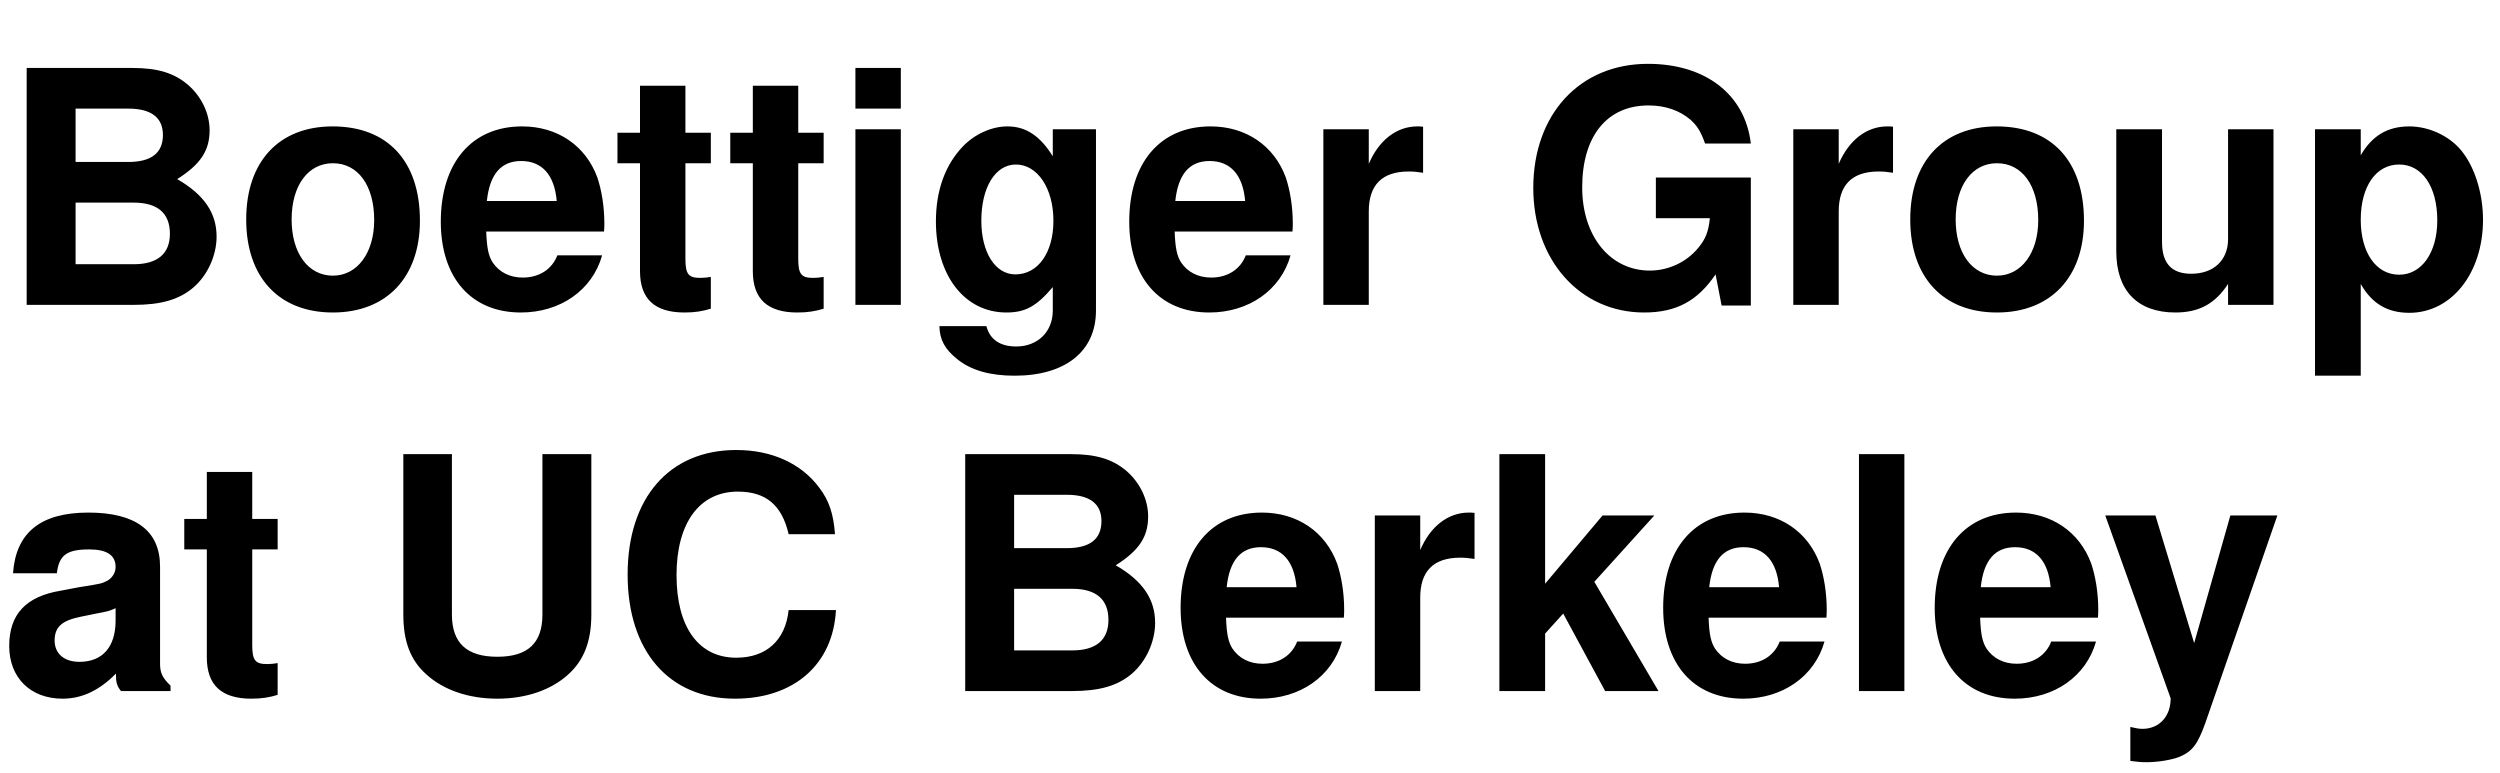
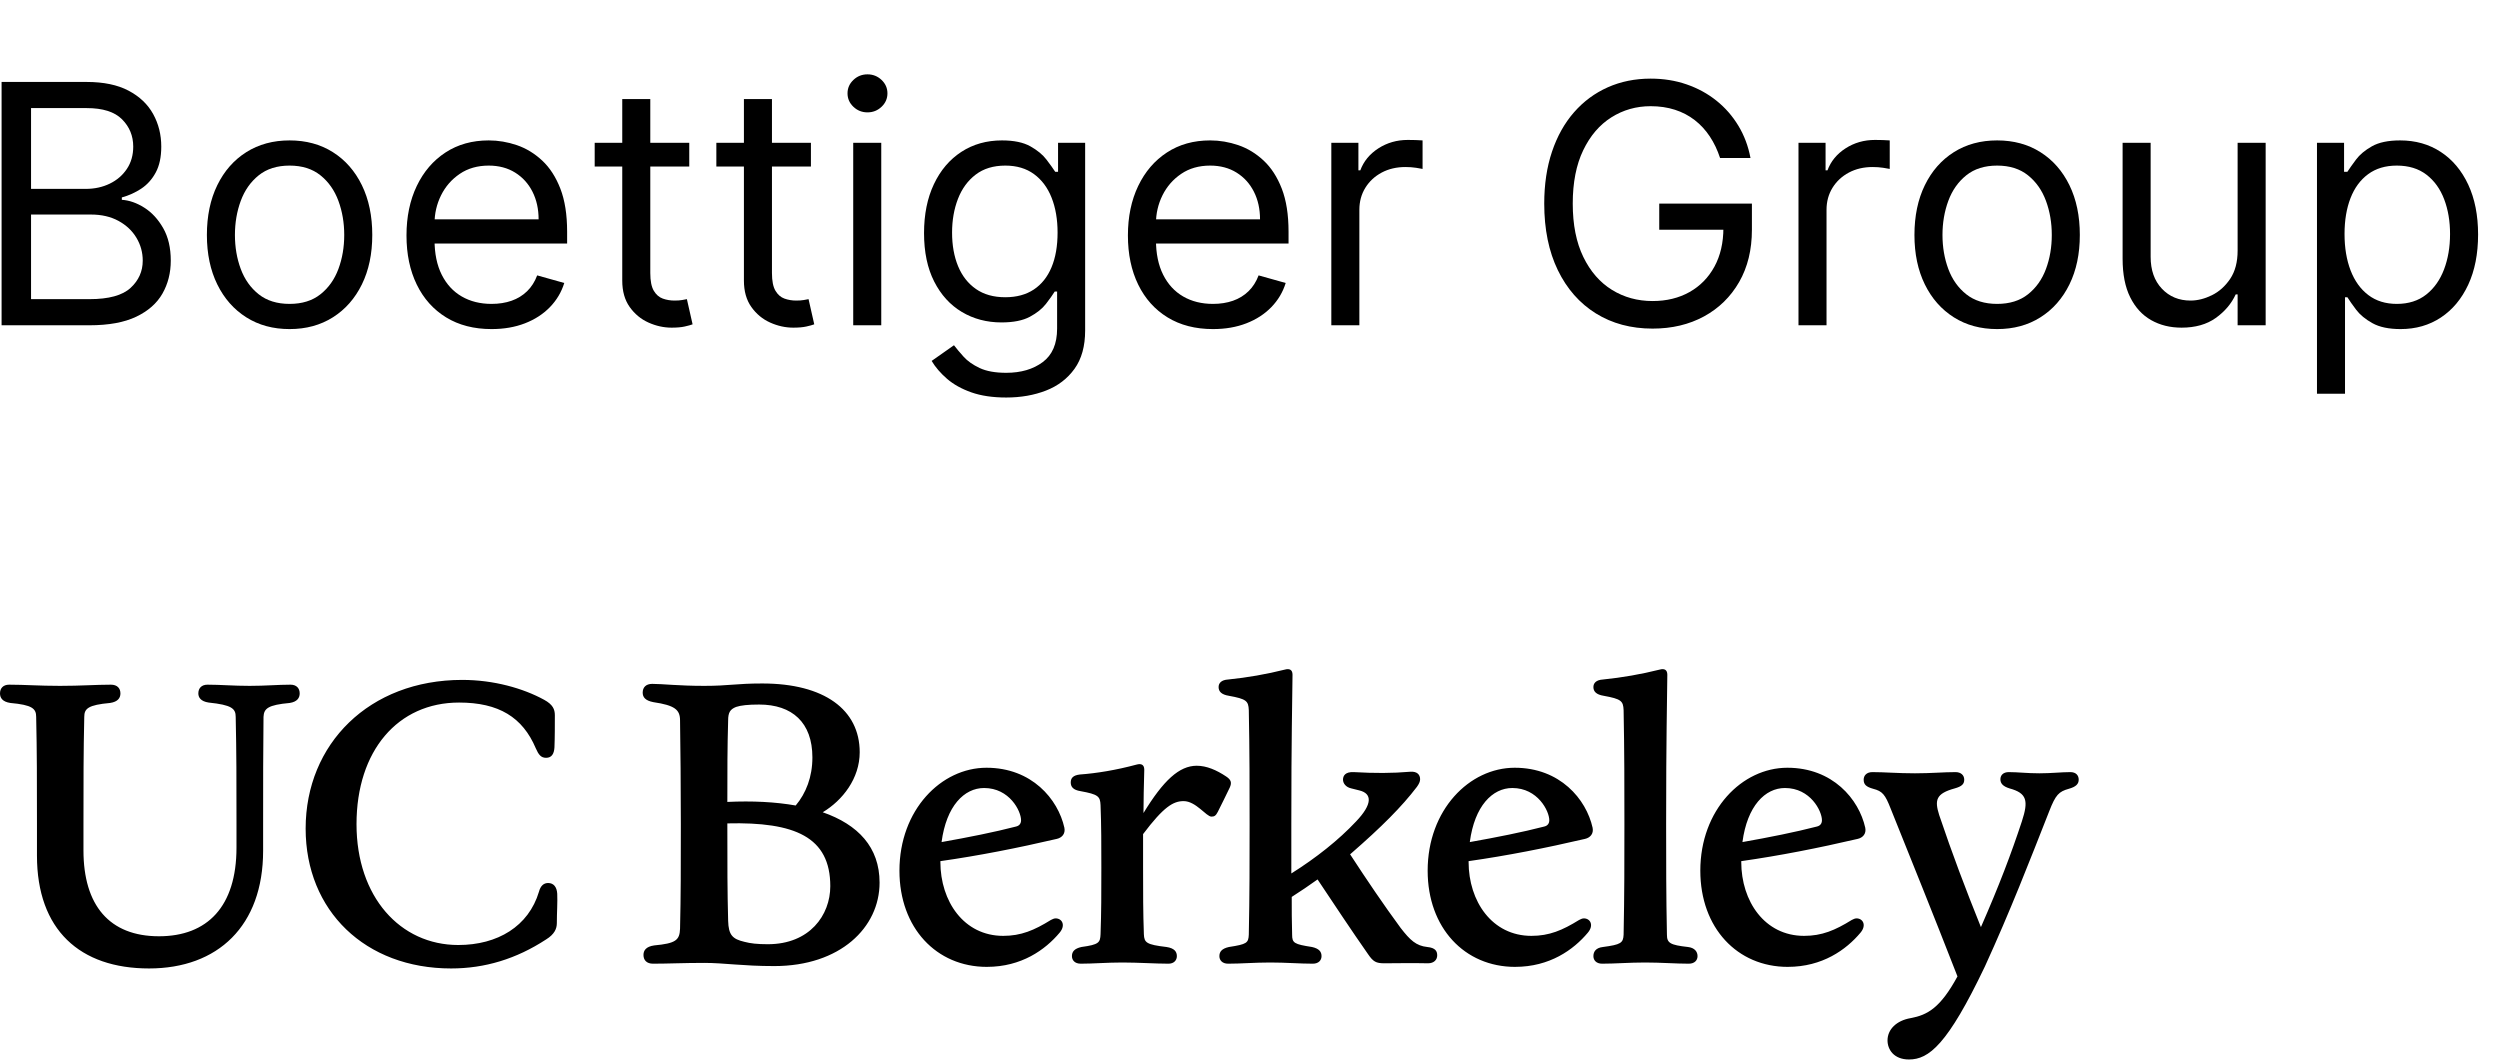
- <svg xmlns="http://www.w3.org/2000/svg" width="123px" height="38px" viewBox="0 0 123 38" version="1.1">
-   <g id="Page-1" stroke="none" stroke-width="1" fill="none" fill-rule="evenodd" font-family="Helvetica-Bold, Helvetica" font-size="16" font-weight="bold">
-     <text id="Boettiger-Group-at-U" fill="#000000">
-       <tspan x="0" y="15">Boettiger Group</tspan>
-       <tspan x="0" y="34">at UC Berkeley</tspan>
-     </text>
+ <svg xmlns="http://www.w3.org/2000/svg" width="269px" height="114px" viewBox="0 0 269 114" version="1.1">
+   <g id="Page-1" stroke="none" stroke-width="1" fill="none" fill-rule="evenodd">
+     <g id="logo-uc-berkeley" transform="translate(0, 72)" fill="#000000" fill-rule="nonzero">
+       <path d="M205.406,42 C207.545,42 209.555,40.418 213.575,31.992 C216.312,26.005 218.365,20.702 220.503,15.271 C221.187,13.517 221.53,13.175 222.599,12.876 C223.368,12.662 223.668,12.363 223.668,11.892 C223.668,11.464 223.411,11.079 222.77,11.079 C221.829,11.079 220.717,11.208 219.434,11.208 C218.108,11.208 217.125,11.079 216.141,11.079 C215.542,11.079 215.243,11.422 215.243,11.849 C215.243,12.319 215.542,12.619 216.226,12.833 C218.108,13.346 218.279,14.159 217.552,16.383 C216.397,19.89 215.114,23.268 213.147,27.759 C211.479,23.61 210.068,19.889 208.657,15.699 C208.143,14.073 208.315,13.389 210.325,12.833 C211.094,12.619 211.351,12.363 211.351,11.893 C211.351,11.422 211.009,11.079 210.41,11.079 C209.127,11.079 207.801,11.208 206.048,11.208 C204.166,11.208 202.798,11.079 201.472,11.079 C200.83,11.079 200.531,11.464 200.531,11.892 C200.531,12.405 200.787,12.662 201.557,12.876 C202.541,13.132 202.84,13.474 203.439,15.014 C205.791,20.874 207.887,26.048 210.624,33.062 C208.785,36.44 207.416,37.21 205.577,37.552 C204.081,37.809 203.097,38.75 203.097,39.947 C203.097,40.931 203.781,42 205.406,42 L205.406,42 Z M192.063,12.79 C194.8,12.79 196.041,15.27 196.041,16.254 C196.041,16.596 195.87,16.854 195.485,16.939 C193.175,17.537 190.395,18.093 187.487,18.607 C188,14.715 189.925,12.79 192.063,12.79 L192.063,12.79 Z M192.363,32.035 C196.083,32.035 198.649,30.196 200.189,28.357 C200.873,27.545 200.446,26.817 199.761,26.817 C199.59,26.817 199.419,26.903 199.248,26.989 C197.452,28.101 196.041,28.699 194.116,28.699 C189.882,28.699 187.359,24.979 187.359,20.745 L187.359,20.659 C191.55,20.061 195.656,19.248 199.89,18.264 C200.446,18.136 200.83,17.708 200.702,17.067 C200.018,13.987 197.195,10.609 192.32,10.609 C187.444,10.609 182.954,15.142 182.954,21.686 C182.954,27.844 186.931,32.036 192.363,32.036 L192.363,32.035 Z M172.391,31.693 C173.802,31.693 175.299,31.565 177.009,31.565 C178.72,31.565 180.303,31.693 181.714,31.693 C182.355,31.693 182.655,31.308 182.655,30.88 C182.655,30.41 182.355,29.982 181.628,29.897 C179.704,29.683 179.362,29.469 179.362,28.571 C179.276,24.423 179.276,20.531 179.276,16.682 C179.276,13.132 179.276,9.241 179.404,0.602 C179.404,0.046 179.062,-0.083 178.592,0.046 C176.582,0.549 174.538,0.907 172.476,1.115 C171.749,1.158 171.45,1.5 171.45,1.927 C171.45,2.397 171.749,2.74 172.562,2.868 C174.443,3.21 174.657,3.424 174.7,4.408 C174.786,8.728 174.786,12.79 174.786,16.682 C174.786,20.531 174.786,24.422 174.7,28.572 C174.657,29.469 174.401,29.64 172.476,29.897 C171.706,29.982 171.45,30.41 171.45,30.881 C171.45,31.308 171.749,31.693 172.391,31.693 L172.391,31.693 Z M162.726,12.79 C165.463,12.79 166.703,15.27 166.703,16.254 C166.703,16.596 166.532,16.854 166.147,16.939 C163.837,17.537 161.058,18.093 158.15,18.607 C158.663,14.715 160.587,12.79 162.726,12.79 L162.726,12.79 Z M163.025,32.035 C166.746,32.035 169.312,30.196 170.851,28.357 C171.536,27.545 171.108,26.817 170.424,26.817 C170.253,26.817 170.081,26.903 169.91,26.989 C168.114,28.101 166.703,28.699 164.778,28.699 C160.544,28.699 158.021,24.979 158.021,20.745 L158.021,20.659 C162.212,20.061 166.318,19.248 170.552,18.264 C171.108,18.136 171.493,17.708 171.365,17.067 C170.68,13.987 167.858,10.609 162.982,10.609 C158.107,10.609 153.616,15.142 153.616,21.686 C153.616,27.844 157.594,32.036 163.025,32.036 L163.025,32.035 Z M132.147,31.693 C133.559,31.693 134.97,31.565 136.68,31.565 C138.391,31.565 139.845,31.693 141.257,31.693 C141.898,31.693 142.197,31.308 142.197,30.88 C142.197,30.41 141.941,30.068 141.171,29.897 C139.247,29.597 139.033,29.469 139.033,28.571 C138.99,27.203 138.99,25.834 138.99,24.508 C139.933,23.906 140.86,23.279 141.77,22.627 C143.566,25.321 145.405,28.101 147.201,30.667 C147.757,31.479 148.057,31.65 148.955,31.65 C150.238,31.65 151.82,31.608 153.659,31.65 C154.3,31.65 154.643,31.266 154.643,30.795 C154.643,30.367 154.471,29.982 153.573,29.897 C152.376,29.769 151.734,29.17 150.708,27.844 C148.912,25.406 147.03,22.626 145.277,19.932 C145.277,19.89 145.319,19.89 145.362,19.847 C148.655,16.981 150.836,14.8 152.462,12.662 C152.675,12.362 152.804,12.106 152.804,11.849 C152.804,11.336 152.462,10.994 151.777,11.037 C149.767,11.207 147.928,11.207 145.661,11.079 C144.763,11.037 144.507,11.464 144.507,11.892 C144.507,12.277 144.806,12.705 145.405,12.833 L146.26,13.047 C147.672,13.389 147.672,14.544 145.918,16.383 C144.036,18.393 141.599,20.317 138.947,21.985 L138.947,16.682 C138.947,13.132 138.947,9.241 139.075,0.602 C139.075,0.046 138.733,-0.083 138.263,0.046 C136.253,0.549 134.209,0.907 132.147,1.115 C131.42,1.158 131.121,1.5 131.121,1.927 C131.121,2.397 131.42,2.74 132.233,2.868 C134.114,3.21 134.328,3.424 134.371,4.408 C134.457,8.728 134.457,12.79 134.457,16.682 C134.457,20.531 134.457,24.422 134.371,28.572 C134.328,29.469 134.157,29.598 132.233,29.897 C131.463,30.068 131.206,30.41 131.206,30.881 C131.206,31.308 131.506,31.693 132.147,31.693 L132.147,31.693 Z M116.281,31.693 C117.65,31.693 119.104,31.565 120.771,31.565 C122.439,31.565 124.364,31.693 125.732,31.693 C126.331,31.693 126.631,31.308 126.631,30.88 C126.631,30.41 126.374,30.025 125.519,29.897 C123.338,29.64 123.124,29.427 123.081,28.528 C122.995,26.176 122.995,24.081 122.995,21.344 L122.995,17.75 C125.219,14.8 126.246,14.2 127.358,14.2 C128.683,14.2 129.795,15.868 130.351,15.868 C130.651,15.868 130.822,15.783 131.036,15.355 C131.463,14.5 131.891,13.645 132.319,12.747 C132.575,12.191 132.447,11.891 131.934,11.549 C130.907,10.865 129.838,10.394 128.769,10.394 C126.887,10.394 125.176,11.977 123.038,15.484 C123.038,14.072 123.081,12.533 123.124,10.822 C123.124,10.266 122.782,10.138 122.311,10.266 C120.087,10.865 117.992,11.206 116.195,11.336 C115.468,11.421 115.212,11.72 115.212,12.19 C115.212,12.661 115.468,13.003 116.281,13.131 C118.163,13.473 118.377,13.687 118.419,14.628 C118.505,16.767 118.505,19.033 118.505,21.343 C118.505,24.08 118.505,26.175 118.419,28.527 C118.377,29.426 118.248,29.639 116.366,29.896 C115.597,30.067 115.34,30.409 115.34,30.88 C115.34,31.307 115.64,31.692 116.281,31.692 L116.281,31.693 Z M105.889,12.79 C108.626,12.79 109.866,15.27 109.866,16.254 C109.866,16.596 109.695,16.854 109.31,16.939 C107.001,17.537 104.221,18.093 101.313,18.607 C101.826,14.715 103.751,12.79 105.889,12.79 L105.889,12.79 Z M106.188,32.035 C109.909,32.035 112.475,30.196 114.015,28.357 C114.699,27.545 114.271,26.817 113.587,26.817 C113.416,26.817 113.245,26.903 113.074,26.989 C111.278,28.101 109.866,28.699 107.942,28.699 C103.708,28.699 101.185,24.979 101.185,20.745 L101.185,20.659 C105.376,20.061 109.482,19.248 113.715,18.264 C114.271,18.136 114.656,17.708 114.528,17.067 C113.844,13.987 111.021,10.609 106.146,10.609 C101.27,10.609 96.78,15.142 96.78,21.686 C96.78,27.844 100.757,32.036 106.188,32.036 L106.188,32.035 Z M80.101,29.341 C78.818,29.041 78.391,28.614 78.348,27.074 C78.262,23.824 78.262,21.301 78.262,16.682 L78.262,16.597 C85.532,16.425 89.339,18.05 89.339,23.354 C89.339,26.476 87.115,29.598 82.624,29.598 C81.47,29.598 80.743,29.512 80.101,29.341 Z M78.348,5.52 C78.348,4.664 78.561,4.322 79.203,4.066 C79.716,3.895 80.486,3.809 81.683,3.809 C85.233,3.809 87.414,5.734 87.414,9.497 C87.414,11.593 86.73,13.347 85.618,14.672 C83.437,14.287 80.956,14.159 78.262,14.287 C78.262,10.908 78.262,8.471 78.348,5.52 Z M83.308,31.95 C90.408,31.95 94.642,27.801 94.642,22.969 C94.642,19.163 92.332,16.725 88.526,15.399 C90.664,14.116 92.504,11.764 92.504,8.941 C92.504,4.365 88.697,1.542 82.025,1.542 C79.16,1.542 78.475,1.799 75.781,1.799 C73.001,1.799 71.291,1.585 70.179,1.585 C69.495,1.585 69.153,1.97 69.153,2.526 C69.153,2.996 69.409,3.382 70.307,3.553 C72.617,3.895 73.173,4.365 73.173,5.52 C73.216,9.155 73.258,11.892 73.258,16.682 C73.258,21.472 73.258,24.295 73.173,27.93 C73.13,29.17 72.703,29.512 70.393,29.726 C69.495,29.854 69.238,30.282 69.238,30.752 C69.238,31.308 69.58,31.693 70.265,31.693 C71.933,31.693 73.515,31.608 75.781,31.608 C77.92,31.608 79.887,31.95 83.309,31.95 L83.308,31.95 Z M48.54,32.206 C52.175,32.206 55.554,31.18 58.761,29.084 C59.659,28.528 59.916,27.93 59.916,27.331 C59.916,26.176 60.001,25.107 59.958,24.166 C59.916,23.439 59.574,23.012 58.975,23.012 C58.505,23.012 58.162,23.311 57.991,23.952 C56.879,27.673 53.543,29.683 49.31,29.683 C43.065,29.683 38.361,24.508 38.361,16.682 C38.361,8.77 42.809,3.595 49.395,3.595 C53.672,3.595 56.238,5.178 57.649,8.514 C57.949,9.198 58.205,9.54 58.761,9.54 C59.36,9.54 59.616,9.112 59.659,8.428 C59.702,7.444 59.702,5.905 59.702,4.964 C59.702,4.322 59.488,3.809 58.547,3.296 C56.281,2.056 53.116,1.158 49.737,1.158 C39.73,1.158 32.887,8.043 32.887,17.153 C32.887,26.005 39.302,32.206 48.54,32.206 L48.54,32.206 Z M16.038,32.206 C23.436,32.206 28.312,27.63 28.312,19.547 L28.312,16.682 C28.312,11.849 28.312,9.027 28.354,5.135 C28.397,4.237 28.824,3.852 31.177,3.638 C31.99,3.51 32.247,3.082 32.247,2.612 C32.247,2.056 31.904,1.671 31.262,1.671 C29.894,1.671 28.568,1.799 26.858,1.799 C25.104,1.799 23.735,1.671 22.324,1.671 C21.683,1.671 21.341,2.056 21.341,2.611 C21.341,3.039 21.597,3.467 22.453,3.595 C24.933,3.852 25.361,4.237 25.361,5.135 C25.446,9.027 25.446,11.849 25.446,16.682 L25.446,19.205 C25.446,25.535 22.324,28.742 17.106,28.742 C11.761,28.742 8.981,25.407 8.981,19.505 L8.981,16.682 C8.981,11.849 8.981,9.027 9.067,5.135 C9.067,4.237 9.494,3.852 11.847,3.638 C12.702,3.51 12.958,3.082 12.958,2.612 C12.958,2.056 12.616,1.671 11.932,1.671 C10.307,1.671 8.682,1.799 6.458,1.799 C4.234,1.799 2.65,1.671 0.984,1.671 C0.342,1.671 0,2.056 0,2.611 C0,3.082 0.257,3.51 1.112,3.638 C3.464,3.852 3.892,4.237 3.892,5.135 C3.977,9.027 3.977,11.849 3.977,16.682 L3.977,20.061 C3.977,28.058 8.597,32.206 16.037,32.206 L16.038,32.206 Z" id="Shape" />
+     </g>
+     <g id="Boettiger-Group" transform="translate(0.1705, 8)" fill="#000000" fill-rule="nonzero">
+       <path d="M1.33226763e-14,27 L1.33226763e-14,0.818 L9.153,0.818 C10.977,0.818 12.482,1.131 13.666,1.758 C14.851,2.384 15.733,3.224 16.312,4.276 C16.892,5.329 17.182,6.494 17.182,7.773 C17.182,8.898 16.984,9.827 16.587,10.56 C16.191,11.293 15.671,11.872 15.028,12.298 C14.384,12.724 13.688,13.04 12.938,13.244 L12.938,13.5 C13.739,13.551 14.544,13.832 15.354,14.344 C16.163,14.855 16.841,15.588 17.386,16.543 C17.932,17.497 18.205,18.665 18.205,20.045 C18.205,21.358 17.906,22.538 17.31,23.587 C16.713,24.635 15.771,25.466 14.484,26.08 C13.197,26.693 11.523,27 9.46,27 L1.33226763e-14,27 Z M3.17,24.188 L9.46,24.188 C11.531,24.188 13.004,23.785 13.877,22.979 C14.751,22.174 15.188,21.196 15.188,20.045 C15.188,19.159 14.962,18.339 14.51,17.585 C14.058,16.83 13.415,16.225 12.58,15.769 C11.744,15.313 10.756,15.085 9.614,15.085 L3.17,15.085 L3.17,24.188 Z M3.17,12.324 L9.051,12.324 C10.006,12.324 10.869,12.136 11.64,11.761 C12.411,11.386 13.025,10.858 13.481,10.176 C13.937,9.494 14.165,8.693 14.165,7.773 C14.165,6.622 13.764,5.644 12.963,4.839 C12.162,4.033 10.892,3.631 9.153,3.631 L3.17,3.631 L3.17,12.324 Z" id="Shape" />
+       <path d="M30.989,27.409 C29.216,27.409 27.663,26.987 26.329,26.143 C24.995,25.3 23.955,24.119 23.21,22.602 C22.464,21.085 22.091,19.312 22.091,17.284 C22.091,15.239 22.464,13.453 23.21,11.928 C23.955,10.402 24.995,9.217 26.329,8.374 C27.663,7.53 29.216,7.108 30.989,7.108 C32.761,7.108 34.315,7.53 35.648,8.374 C36.982,9.217 38.022,10.402 38.768,11.928 C39.513,13.453 39.886,15.239 39.886,17.284 C39.886,19.312 39.513,21.085 38.768,22.602 C38.022,24.119 36.982,25.3 35.648,26.143 C34.315,26.987 32.761,27.409 30.989,27.409 Z M30.989,24.699 C32.335,24.699 33.443,24.354 34.312,23.663 C35.182,22.973 35.825,22.065 36.243,20.94 C36.661,19.815 36.869,18.597 36.869,17.284 C36.869,15.972 36.661,14.749 36.243,13.615 C35.825,12.482 35.182,11.565 34.312,10.866 C33.443,10.168 32.335,9.818 30.989,9.818 C29.642,9.818 28.534,10.168 27.665,10.866 C26.795,11.565 26.152,12.482 25.734,13.615 C25.317,14.749 25.108,15.972 25.108,17.284 C25.108,18.597 25.317,19.815 25.734,20.94 C26.152,22.065 26.795,22.973 27.665,23.663 C28.534,24.354 29.642,24.699 30.989,24.699 Z" id="Shape" />
+       <path d="M52.722,27.409 C50.83,27.409 49.2,26.989 47.832,26.15 C46.464,25.31 45.411,24.134 44.674,22.621 C43.937,21.109 43.568,19.347 43.568,17.335 C43.568,15.324 43.937,13.549 44.674,12.011 C45.411,10.472 46.442,9.271 47.768,8.406 C49.093,7.54 50.642,7.108 52.415,7.108 C53.438,7.108 54.447,7.278 55.445,7.619 C56.442,7.96 57.349,8.512 58.168,9.275 C58.986,10.038 59.638,11.045 60.124,12.298 C60.609,13.551 60.852,15.094 60.852,16.926 L60.852,18.205 L45.716,18.205 L45.716,15.597 L57.784,15.597 C57.784,14.489 57.565,13.5 57.126,12.631 C56.687,11.761 56.065,11.075 55.259,10.572 C54.454,10.07 53.506,9.818 52.415,9.818 C51.213,9.818 50.175,10.114 49.302,10.707 C48.428,11.299 47.757,12.068 47.288,13.014 C46.82,13.96 46.585,14.974 46.585,16.057 L46.585,17.795 C46.585,19.278 46.843,20.533 47.359,21.56 C47.874,22.587 48.592,23.367 49.513,23.9 C50.433,24.433 51.503,24.699 52.722,24.699 C53.514,24.699 54.232,24.586 54.876,24.36 C55.519,24.134 56.075,23.793 56.544,23.337 C57.013,22.881 57.375,22.312 57.631,21.631 L60.545,22.449 C60.239,23.438 59.723,24.305 58.999,25.05 C58.274,25.796 57.379,26.376 56.314,26.789 C55.249,27.202 54.051,27.409 52.722,27.409 Z" id="Path" />
+       <path d="M73.994,7.364 L73.994,9.92 L63.818,9.92 L63.818,7.364 L73.994,7.364 Z M66.784,2.659 L69.801,2.659 L69.801,21.375 C69.801,22.227 69.927,22.864 70.178,23.286 C70.43,23.708 70.754,23.989 71.15,24.13 C71.546,24.271 71.966,24.341 72.409,24.341 C72.741,24.341 73.014,24.322 73.227,24.283 C73.44,24.245 73.611,24.213 73.739,24.188 L74.352,26.898 C74.148,26.974 73.862,27.053 73.496,27.134 C73.129,27.215 72.665,27.256 72.102,27.256 C71.25,27.256 70.417,27.072 69.603,26.706 C68.789,26.339 68.116,25.781 67.583,25.031 C67.05,24.281 66.784,23.335 66.784,22.193 L66.784,2.659 Z" id="Shape" />
+       <path d="M87.085,7.364 L87.085,9.92 L76.909,9.92 L76.909,7.364 L87.085,7.364 Z M79.875,2.659 L82.892,2.659 L82.892,21.375 C82.892,22.227 83.018,22.864 83.269,23.286 C83.521,23.708 83.844,23.989 84.241,24.13 C84.637,24.271 85.057,24.341 85.5,24.341 C85.832,24.341 86.105,24.322 86.318,24.283 C86.531,24.245 86.702,24.213 86.83,24.188 L87.443,26.898 C87.239,26.974 86.953,27.053 86.587,27.134 C86.22,27.215 85.756,27.256 85.193,27.256 C84.341,27.256 83.508,27.072 82.694,26.706 C81.88,26.339 81.207,25.781 80.674,25.031 C80.141,24.281 79.875,23.335 79.875,22.193 L79.875,2.659 Z" id="Shape" />
+       <path d="M91.636,27 L91.636,7.364 L94.653,7.364 L94.653,27 L91.636,27 Z M93.17,4.091 C92.582,4.091 92.077,3.891 91.656,3.49 C91.234,3.089 91.023,2.608 91.023,2.045 C91.023,1.483 91.234,1.001 91.656,0.601 C92.077,0.2 92.582,0 93.17,0 C93.759,0 94.263,0.2 94.685,0.601 C95.107,1.001 95.318,1.483 95.318,2.045 C95.318,2.608 95.107,3.089 94.685,3.49 C94.263,3.891 93.759,4.091 93.17,4.091 Z" id="Shape" />
+       <path d="M108.102,34.773 C106.645,34.773 105.392,34.587 104.344,34.217 C103.295,33.846 102.424,33.36 101.729,32.759 C101.035,32.158 100.483,31.517 100.074,30.835 L102.477,29.148 C102.75,29.506 103.095,29.917 103.513,30.381 C103.93,30.846 104.504,31.251 105.232,31.596 C105.961,31.941 106.918,32.114 108.102,32.114 C109.688,32.114 110.996,31.73 112.027,30.963 C113.058,30.196 113.574,28.994 113.574,27.358 L113.574,23.369 L113.318,23.369 C113.097,23.727 112.783,24.168 112.379,24.692 C111.974,25.217 111.394,25.681 110.64,26.086 C109.886,26.491 108.869,26.693 107.591,26.693 C106.006,26.693 104.585,26.318 103.327,25.568 C102.07,24.818 101.077,23.727 100.349,22.295 C99.62,20.864 99.256,19.125 99.256,17.08 C99.256,15.068 99.609,13.315 100.317,11.819 C101.024,10.323 102.009,9.164 103.27,8.342 C104.531,7.519 105.989,7.108 107.642,7.108 C108.92,7.108 109.937,7.319 110.691,7.741 C111.445,8.163 112.025,8.64 112.43,9.173 C112.835,9.705 113.148,10.142 113.369,10.483 L113.676,10.483 L113.676,7.364 L116.591,7.364 L116.591,27.562 C116.591,29.25 116.21,30.624 115.447,31.685 C114.684,32.746 113.661,33.526 112.379,34.025 C111.096,34.523 109.67,34.773 108.102,34.773 Z M108,23.983 C109.21,23.983 110.233,23.706 111.068,23.152 C111.903,22.598 112.538,21.801 112.973,20.761 C113.408,19.722 113.625,18.477 113.625,17.028 C113.625,15.614 113.412,14.365 112.986,13.283 C112.56,12.2 111.929,11.352 111.094,10.739 C110.259,10.125 109.227,9.818 108,9.818 C106.722,9.818 105.658,10.142 104.81,10.79 C103.962,11.438 103.327,12.307 102.906,13.398 C102.484,14.489 102.273,15.699 102.273,17.028 C102.273,18.392 102.488,19.596 102.918,20.64 C103.349,21.684 103.988,22.502 104.836,23.094 C105.684,23.687 106.739,23.983 108,23.983 Z" id="Shape" />
+       <path d="M130.347,27.409 C128.455,27.409 126.825,26.989 125.457,26.15 C124.089,25.31 123.036,24.134 122.299,22.621 C121.562,21.109 121.193,19.347 121.193,17.335 C121.193,15.324 121.562,13.549 122.299,12.011 C123.036,10.472 124.067,9.271 125.393,8.406 C126.718,7.54 128.267,7.108 130.04,7.108 C131.062,7.108 132.072,7.278 133.07,7.619 C134.067,7.96 134.974,8.512 135.793,9.275 C136.611,10.038 137.263,11.045 137.749,12.298 C138.234,13.551 138.477,15.094 138.477,16.926 L138.477,18.205 L123.341,18.205 L123.341,15.597 L135.409,15.597 C135.409,14.489 135.19,13.5 134.751,12.631 C134.312,11.761 133.69,11.075 132.884,10.572 C132.079,10.07 131.131,9.818 130.04,9.818 C128.838,9.818 127.8,10.114 126.927,10.707 C126.053,11.299 125.382,12.068 124.913,13.014 C124.445,13.96 124.21,14.974 124.21,16.057 L124.21,17.795 C124.21,19.278 124.468,20.533 124.984,21.56 C125.499,22.587 126.217,23.367 127.138,23.9 C128.058,24.433 129.128,24.699 130.347,24.699 C131.139,24.699 131.857,24.586 132.501,24.36 C133.144,24.134 133.7,23.793 134.169,23.337 C134.638,22.881 135,22.312 135.256,21.631 L138.17,22.449 C137.864,23.438 137.348,24.305 136.624,25.05 C135.899,25.796 135.004,26.376 133.939,26.789 C132.874,27.202 131.676,27.409 130.347,27.409 Z" id="Path" />
+       <path d="M143.08,27 L143.08,7.364 L145.994,7.364 L145.994,10.33 L146.199,10.33 C146.557,9.358 147.205,8.57 148.142,7.964 C149.08,7.359 150.136,7.057 151.312,7.057 C151.534,7.057 151.811,7.061 152.143,7.07 C152.476,7.078 152.727,7.091 152.898,7.108 L152.898,10.176 C152.795,10.151 152.563,10.11 152.201,10.055 C151.839,9.999 151.457,9.972 151.057,9.972 C150.102,9.972 149.252,10.17 148.506,10.566 C147.761,10.962 147.173,11.508 146.742,12.202 C146.312,12.897 146.097,13.688 146.097,14.574 L146.097,27 L143.08,27 Z" id="Path" />
+       <path d="M184.909,9 C184.628,8.139 184.259,7.366 183.803,6.68 C183.347,5.994 182.806,5.408 182.18,4.922 C181.553,4.436 180.844,4.065 180.051,3.81 C179.259,3.554 178.389,3.426 177.443,3.426 C175.892,3.426 174.482,3.827 173.212,4.628 C171.942,5.429 170.932,6.609 170.182,8.169 C169.432,9.729 169.057,11.642 169.057,13.909 C169.057,16.176 169.436,18.089 170.195,19.649 C170.953,21.209 171.98,22.389 173.276,23.19 C174.571,23.991 176.028,24.392 177.648,24.392 C179.148,24.392 180.471,24.07 181.617,23.427 C182.763,22.783 183.658,21.871 184.302,20.691 C184.945,19.511 185.267,18.119 185.267,16.517 L186.239,16.722 L178.364,16.722 L178.364,13.909 L188.335,13.909 L188.335,16.722 C188.335,18.878 187.877,20.753 186.961,22.347 C186.045,23.94 184.783,25.174 183.177,26.048 C181.57,26.921 179.727,27.358 177.648,27.358 C175.33,27.358 173.295,26.812 171.543,25.722 C169.792,24.631 168.428,23.08 167.452,21.068 C166.477,19.057 165.989,16.67 165.989,13.909 C165.989,11.838 166.268,9.974 166.826,8.316 C167.384,6.658 168.175,5.246 169.197,4.078 C170.22,2.911 171.43,2.016 172.828,1.393 C174.226,0.771 175.764,0.46 177.443,0.46 C178.824,0.46 180.113,0.667 181.31,1.08 C182.508,1.494 183.577,2.077 184.519,2.832 C185.461,3.586 186.247,4.485 186.878,5.529 C187.509,6.573 187.943,7.73 188.182,9 L184.909,9 Z" id="Path" />
+       <path d="M193.347,27 L193.347,7.364 L196.261,7.364 L196.261,10.33 L196.466,10.33 C196.824,9.358 197.472,8.57 198.409,7.964 C199.347,7.359 200.403,7.057 201.58,7.057 C201.801,7.057 202.078,7.061 202.411,7.07 C202.743,7.078 202.994,7.091 203.165,7.108 L203.165,10.176 C203.062,10.151 202.83,10.11 202.468,10.055 C202.106,9.999 201.724,9.972 201.324,9.972 C200.369,9.972 199.519,10.17 198.773,10.566 C198.028,10.962 197.44,11.508 197.009,12.202 C196.579,12.897 196.364,13.688 196.364,14.574 L196.364,27 L193.347,27 Z" id="Path" />
+       <path d="M214.722,27.409 C212.949,27.409 211.396,26.987 210.062,26.143 C208.728,25.3 207.688,24.119 206.942,22.602 C206.197,21.085 205.824,19.312 205.824,17.284 C205.824,15.239 206.197,13.453 206.942,11.928 C207.688,10.402 208.728,9.217 210.062,8.374 C211.396,7.53 212.949,7.108 214.722,7.108 C216.494,7.108 218.048,7.53 219.381,8.374 C220.715,9.217 221.755,10.402 222.501,11.928 C223.246,13.453 223.619,15.239 223.619,17.284 C223.619,19.312 223.246,21.085 222.501,22.602 C221.755,24.119 220.715,25.3 219.381,26.143 C218.048,26.987 216.494,27.409 214.722,27.409 Z M214.722,24.699 C216.068,24.699 217.176,24.354 218.045,23.663 C218.915,22.973 219.558,22.065 219.976,20.94 C220.393,19.815 220.602,18.597 220.602,17.284 C220.602,15.972 220.393,14.749 219.976,13.615 C219.558,12.482 218.915,11.565 218.045,10.866 C217.176,10.168 216.068,9.818 214.722,9.818 C213.375,9.818 212.267,10.168 211.398,10.866 C210.528,11.565 209.885,12.482 209.467,13.615 C209.05,14.749 208.841,15.972 208.841,17.284 C208.841,18.597 209.05,19.815 209.467,20.94 C209.885,22.065 210.528,22.973 211.398,23.663 C212.267,24.354 213.375,24.699 214.722,24.699 Z" id="Shape" />
+       <path d="M240.597,18.972 L240.597,7.364 L243.614,7.364 L243.614,27 L240.597,27 L240.597,23.676 L240.392,23.676 C239.932,24.673 239.216,25.519 238.244,26.214 C237.273,26.908 236.045,27.256 234.562,27.256 C233.335,27.256 232.244,26.985 231.29,26.444 C230.335,25.903 229.585,25.085 229.04,23.989 C228.494,22.894 228.222,21.511 228.222,19.841 L228.222,7.364 L231.239,7.364 L231.239,19.636 C231.239,21.068 231.641,22.21 232.447,23.062 C233.252,23.915 234.281,24.341 235.534,24.341 C236.284,24.341 237.049,24.149 237.829,23.766 C238.609,23.382 239.265,22.794 239.798,22.001 C240.33,21.209 240.597,20.199 240.597,18.972 Z" id="Path" />
+       <path d="M249.136,34.364 L249.136,7.364 L252.051,7.364 L252.051,10.483 L252.409,10.483 C252.631,10.142 252.94,9.705 253.336,9.173 C253.732,8.64 254.303,8.163 255.049,7.741 C255.795,7.319 256.807,7.108 258.085,7.108 C259.739,7.108 261.196,7.521 262.457,8.348 C263.719,9.175 264.703,10.347 265.411,11.864 C266.118,13.381 266.472,15.17 266.472,17.233 C266.472,19.312 266.118,21.113 265.411,22.634 C264.703,24.156 263.723,25.332 262.47,26.163 C261.217,26.994 259.773,27.409 258.136,27.409 C256.875,27.409 255.865,27.198 255.107,26.776 C254.348,26.354 253.764,25.873 253.355,25.332 C252.946,24.79 252.631,24.341 252.409,23.983 L252.153,23.983 L252.153,34.364 L249.136,34.364 Z M252.102,17.182 C252.102,18.665 252.32,19.971 252.754,21.1 C253.189,22.229 253.824,23.112 254.659,23.746 C255.494,24.381 256.517,24.699 257.727,24.699 C258.989,24.699 260.043,24.364 260.891,23.695 C261.739,23.026 262.379,22.123 262.809,20.985 C263.239,19.847 263.455,18.58 263.455,17.182 C263.455,15.801 263.244,14.555 262.822,13.442 C262.4,12.33 261.765,11.448 260.917,10.796 C260.069,10.144 259.006,9.818 257.727,9.818 C256.5,9.818 255.469,10.127 254.634,10.745 C253.798,11.363 253.168,12.224 252.741,13.327 C252.315,14.431 252.102,15.716 252.102,17.182 Z" id="Shape" />
+     </g>
  </g>
</svg>
